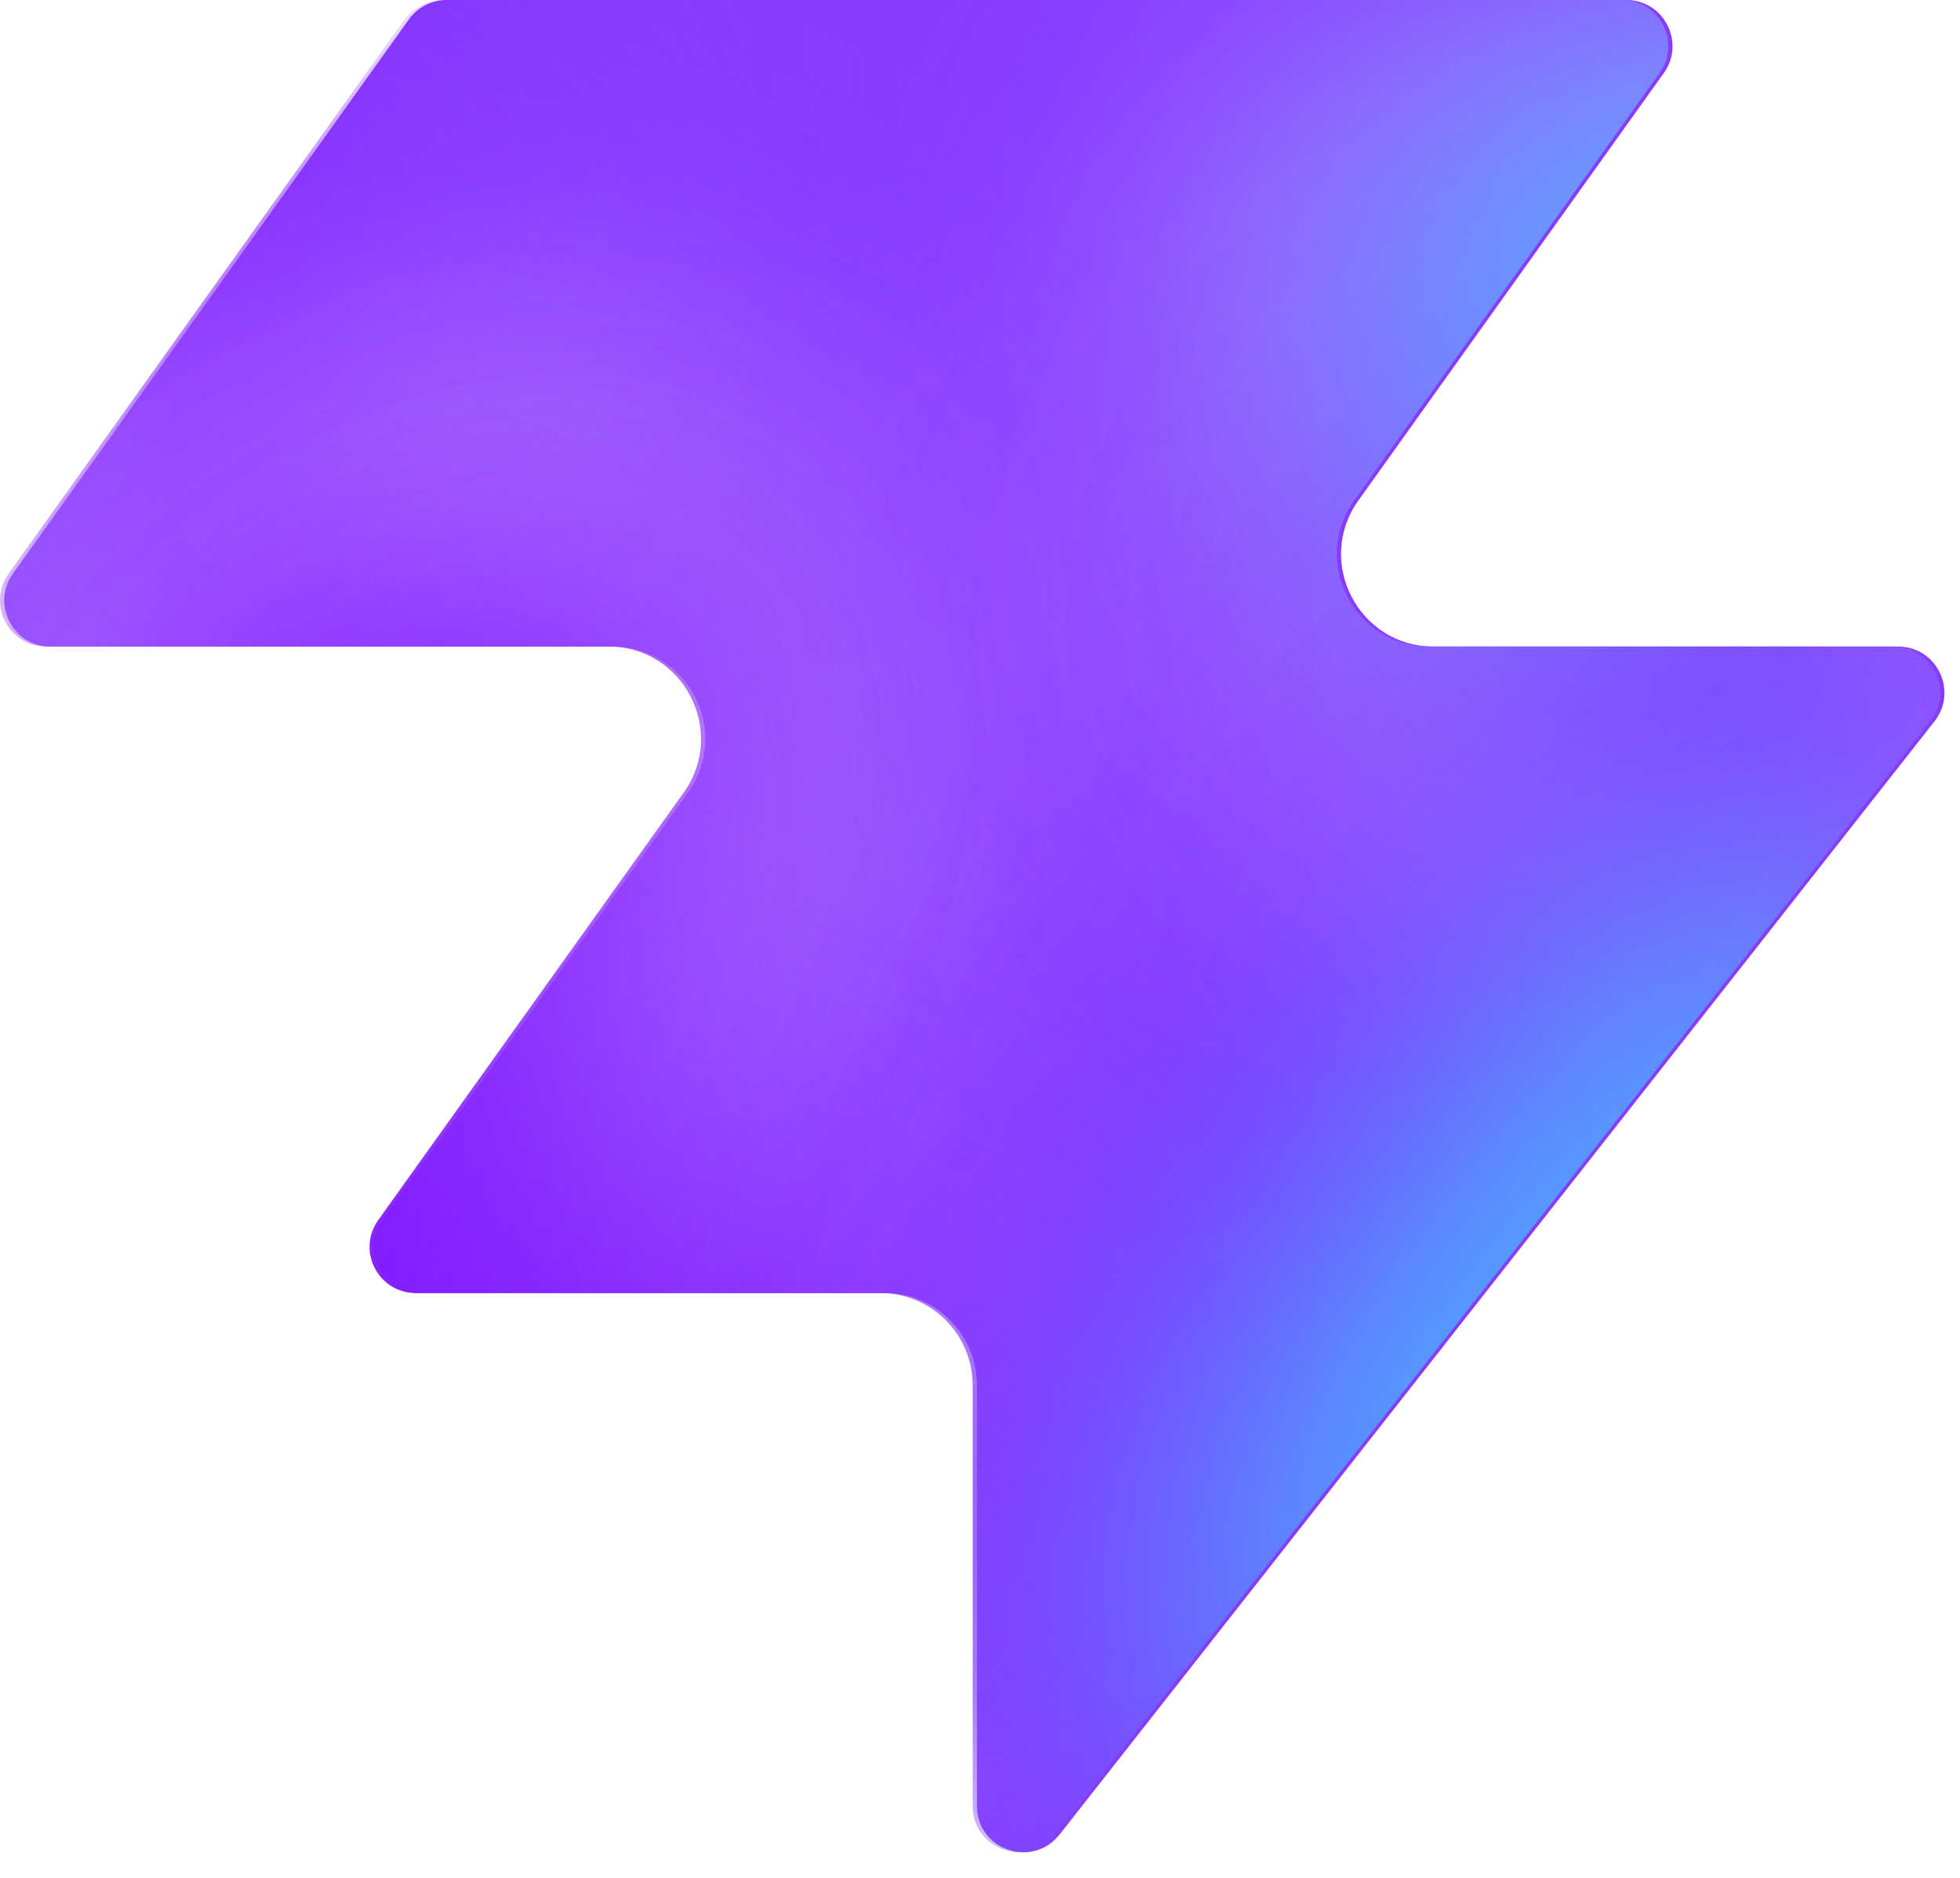
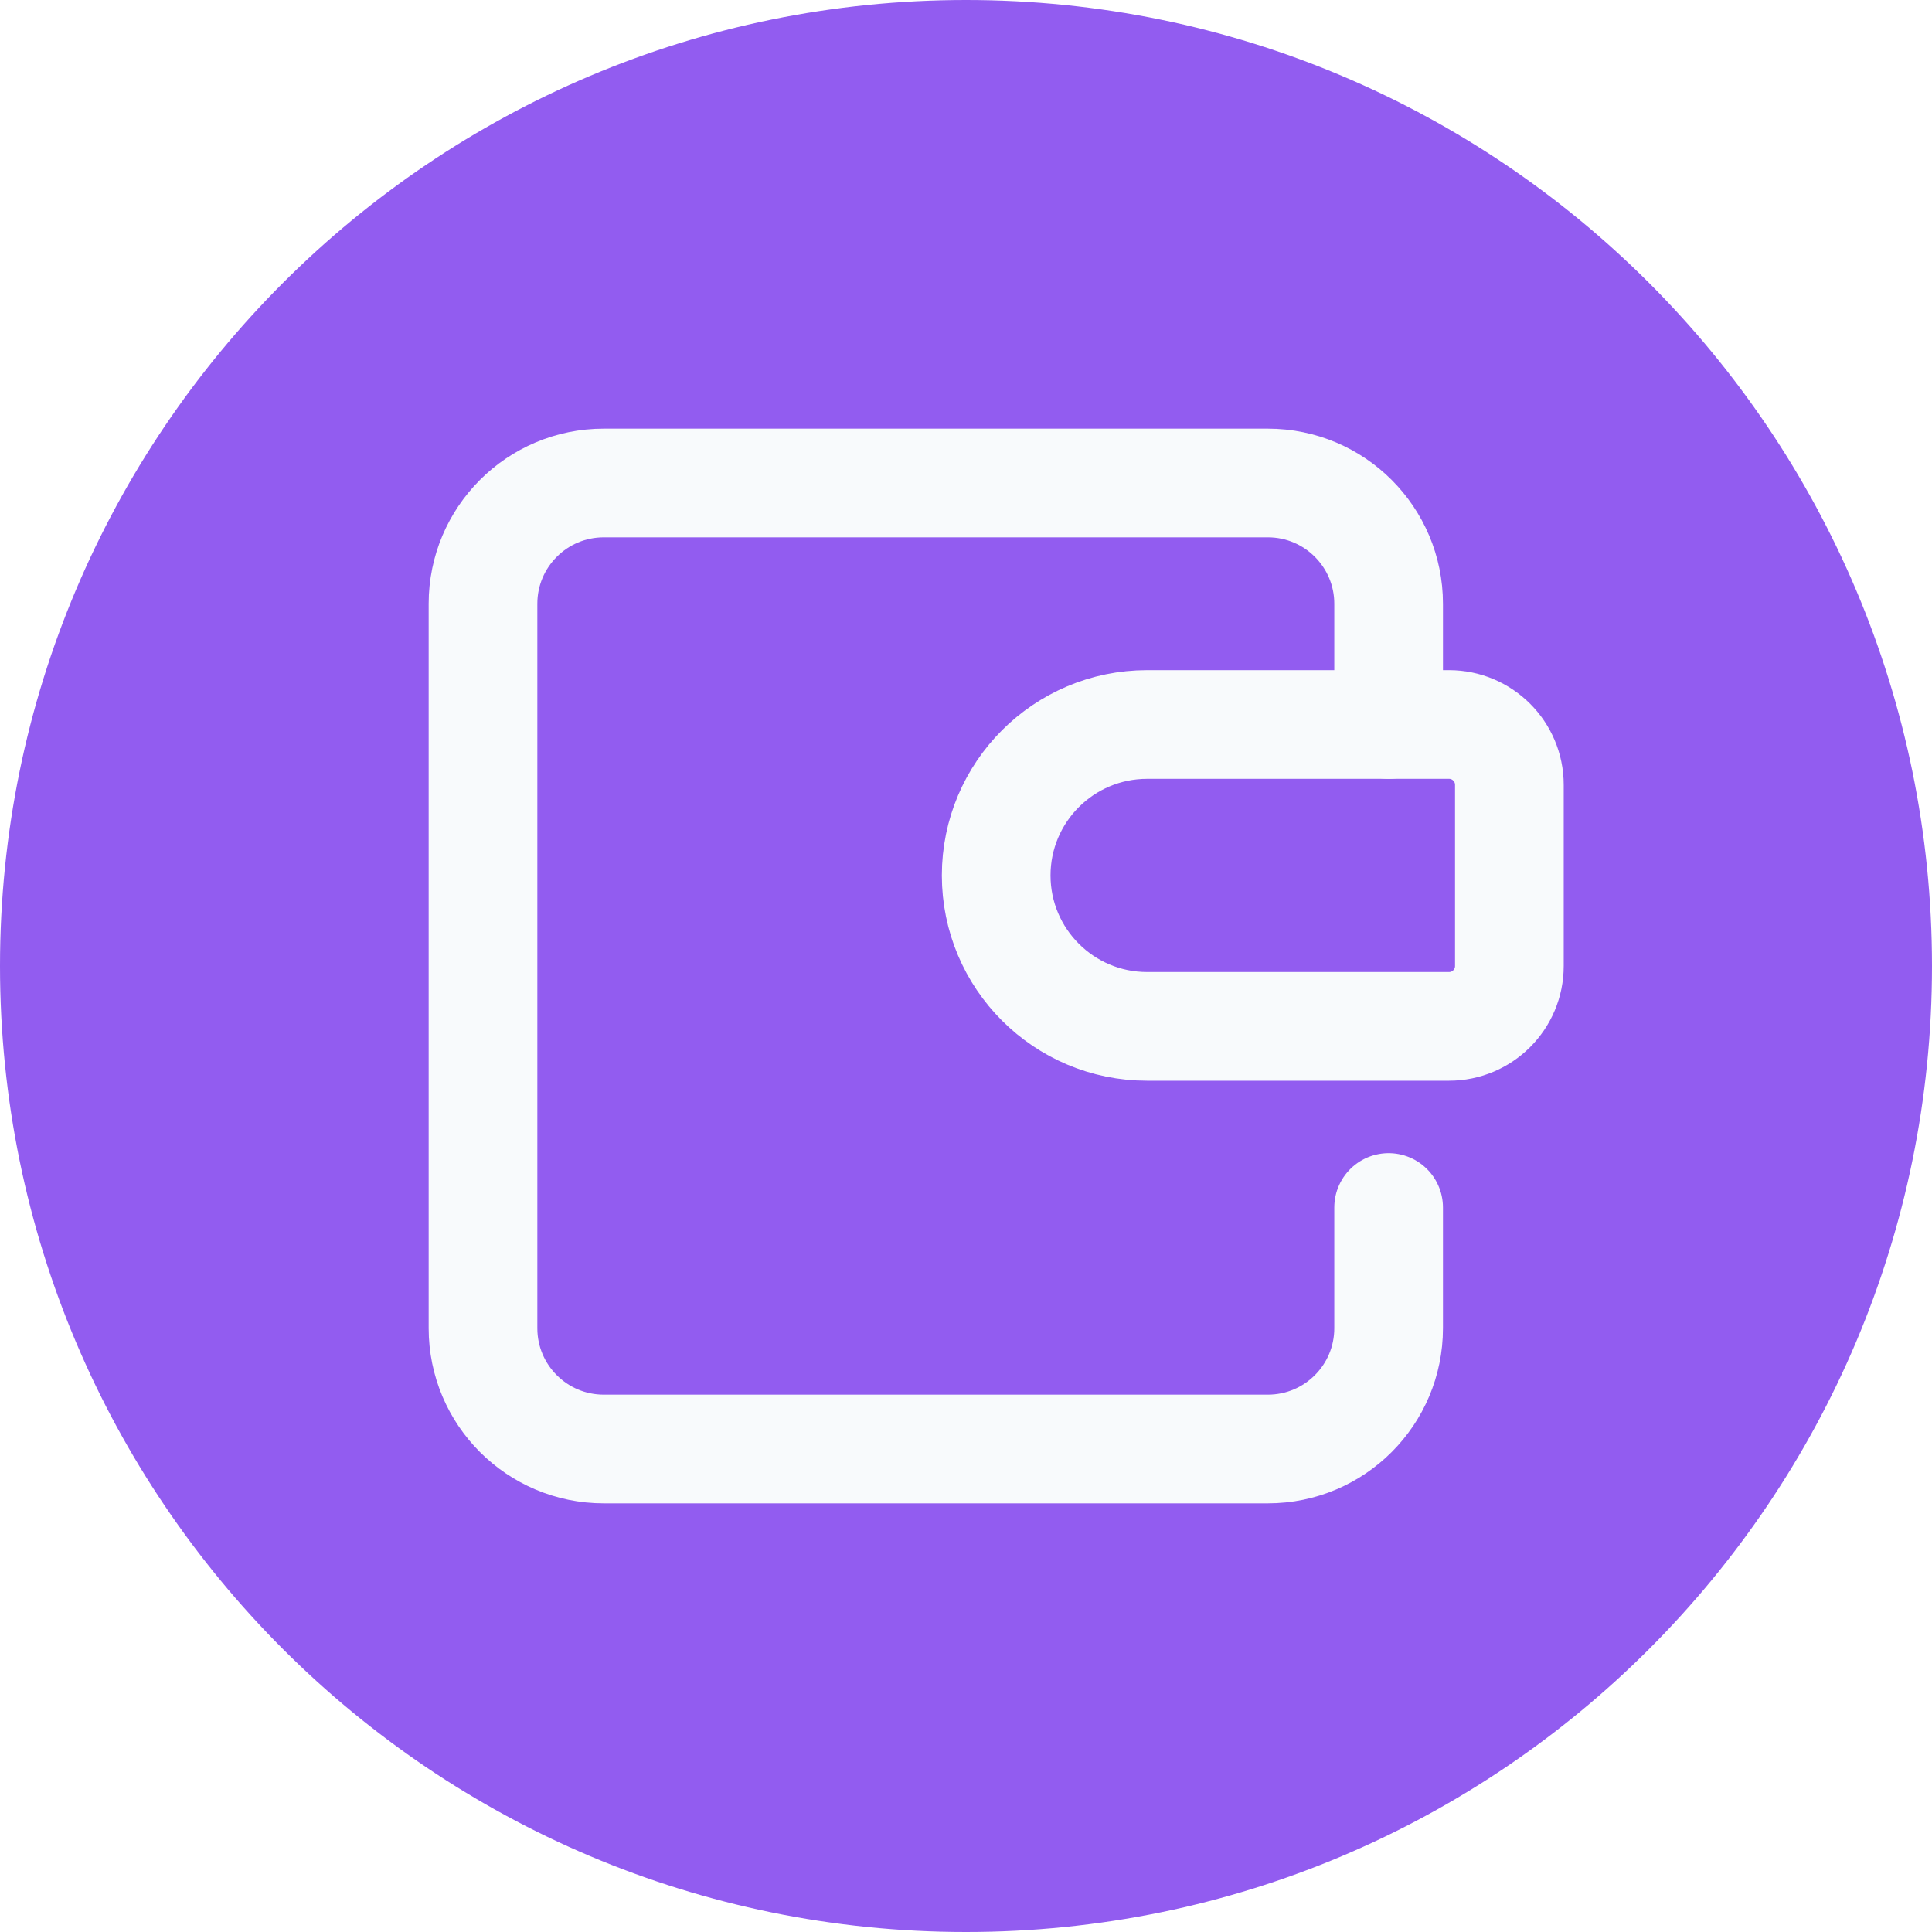
- <svg xmlns="http://www.w3.org/2000/svg" width="48" height="46" fill="none" viewBox="0 0 48 46">
-   <path fill="#863bff" d="M25.946 44.938c-.664.845-2.021.375-2.021-.698V33.937a2.26 2.26 0 0 0-2.262-2.262H10.287c-.92 0-1.456-1.04-.92-1.788l7.48-10.471c1.07-1.497 0-3.578-1.842-3.578H1.237c-.92 0-1.456-1.04-.92-1.788L10.013.474c.214-.297.556-.474.92-.474h28.894c.92 0 1.456 1.04.92 1.788l-7.48 10.471c-1.07 1.498 0 3.579 1.842 3.579h11.377c.943 0 1.473 1.088.89 1.83L25.947 44.94z" style="fill:#863bff;fill:color(display-p3 .525 .23 1);fill-opacity:1" />
-   <mask id="a" width="48" height="46" x="0" y="0" maskUnits="userSpaceOnUse" style="mask-type:alpha">
-     <path fill="#000" d="M25.842 44.938c-.664.844-2.021.375-2.021-.698V33.937a2.26 2.26 0 0 0-2.262-2.262H10.183c-.92 0-1.456-1.04-.92-1.788l7.48-10.471c1.07-1.498 0-3.579-1.842-3.579H1.133c-.92 0-1.456-1.04-.92-1.787L9.91.473c.214-.297.556-.474.92-.474h28.894c.92 0 1.456 1.04.92 1.788l-7.48 10.471c-1.07 1.498 0 3.578 1.842 3.578h11.377c.943 0 1.473 1.088.89 1.832L25.843 44.94z" style="fill:#000;fill-opacity:1" />
-   </mask>
-   <g mask="url(#a)">
-     <g filter="url(#b)">
-       <ellipse cx="5.508" cy="14.704" fill="#ede6ff" rx="5.508" ry="14.704" style="fill:#ede6ff;fill:color(display-p3 .927 .903 1);fill-opacity:1" transform="matrix(.00324 1 1 -.00324 -4.47 31.516)" />
-     </g>
-     <g filter="url(#c)">
-       <ellipse cx="10.399" cy="29.851" fill="#ede6ff" rx="10.399" ry="29.851" style="fill:#ede6ff;fill:color(display-p3 .927 .903 1);fill-opacity:1" transform="matrix(.00324 1 1 -.00324 -39.328 7.883)" />
-     </g>
-     <g filter="url(#d)">
-       <ellipse cx="5.508" cy="30.487" fill="#7e14ff" rx="5.508" ry="30.487" style="fill:#7e14ff;fill:color(display-p3 .492 .077 1);fill-opacity:1" transform="rotate(89.814 -25.913 -14.639)scale(1 -1)" />
-     </g>
-     <g filter="url(#e)">
-       <ellipse cx="5.508" cy="30.599" fill="#7e14ff" rx="5.508" ry="30.599" style="fill:#7e14ff;fill:color(display-p3 .492 .077 1);fill-opacity:1" transform="rotate(89.814 -32.644 -3.334)scale(1 -1)" />
-     </g>
-     <g filter="url(#f)">
-       <ellipse cx="5.508" cy="30.599" fill="#7e14ff" rx="5.508" ry="30.599" style="fill:#7e14ff;fill:color(display-p3 .492 .077 1);fill-opacity:1" transform="matrix(.00324 1 1 -.00324 -34.34 30.47)" />
-     </g>
-     <g filter="url(#g)">
-       <ellipse cx="14.072" cy="22.078" fill="#ede6ff" rx="14.072" ry="22.078" style="fill:#ede6ff;fill:color(display-p3 .927 .903 1);fill-opacity:1" transform="rotate(93.35 24.506 48.493)scale(-1 1)" />
-     </g>
-     <g filter="url(#h)">
-       <ellipse cx="3.47" cy="21.501" fill="#7e14ff" rx="3.47" ry="21.501" style="fill:#7e14ff;fill:color(display-p3 .492 .077 1);fill-opacity:1" transform="rotate(89.009 28.708 47.59)scale(-1 1)" />
-     </g>
-     <g filter="url(#i)">
-       <ellipse cx="3.47" cy="21.501" fill="#7e14ff" rx="3.47" ry="21.501" style="fill:#7e14ff;fill:color(display-p3 .492 .077 1);fill-opacity:1" transform="rotate(89.009 28.708 47.59)scale(-1 1)" />
-     </g>
-     <g filter="url(#j)">
-       <ellipse cx=".387" cy="8.972" fill="#7e14ff" rx="4.407" ry="29.108" style="fill:#7e14ff;fill:color(display-p3 .492 .077 1);fill-opacity:1" transform="rotate(39.51 .387 8.972)" />
-     </g>
-     <g filter="url(#k)">
-       <ellipse cx="47.523" cy="-6.092" fill="#7e14ff" rx="4.407" ry="29.108" style="fill:#7e14ff;fill:color(display-p3 .492 .077 1);fill-opacity:1" transform="rotate(37.892 47.523 -6.092)" />
-     </g>
-     <g filter="url(#l)">
-       <ellipse cx="41.412" cy="6.333" fill="#47bfff" rx="5.971" ry="9.665" style="fill:#47bfff;fill:color(display-p3 .28 .748 1);fill-opacity:1" transform="rotate(37.892 41.412 6.333)" />
-     </g>
-     <g filter="url(#m)">
-       <ellipse cx="-1.879" cy="38.332" fill="#7e14ff" rx="4.407" ry="29.108" style="fill:#7e14ff;fill:color(display-p3 .492 .077 1);fill-opacity:1" transform="rotate(37.892 -1.88 38.332)" />
-     </g>
-     <g filter="url(#n)">
-       <ellipse cx="-1.879" cy="38.332" fill="#7e14ff" rx="4.407" ry="29.108" style="fill:#7e14ff;fill:color(display-p3 .492 .077 1);fill-opacity:1" transform="rotate(37.892 -1.88 38.332)" />
-     </g>
-     <g filter="url(#o)">
-       <ellipse cx="35.651" cy="29.907" fill="#7e14ff" rx="4.407" ry="29.108" style="fill:#7e14ff;fill:color(display-p3 .492 .077 1);fill-opacity:1" transform="rotate(37.892 35.651 29.907)" />
-     </g>
-     <g filter="url(#p)">
-       <ellipse cx="38.418" cy="32.4" fill="#47bfff" rx="5.971" ry="15.297" style="fill:#47bfff;fill:color(display-p3 .28 .748 1);fill-opacity:1" transform="rotate(37.892 38.418 32.4)" />
-     </g>
+ <svg xmlns="http://www.w3.org/2000/svg" viewBox="0 0 32 32">
+   <circle cx="16" cy="16" r="16" fill="#925cf0" />
+   <g fill="none" stroke="#f8fafc" stroke-width="1.8" stroke-linecap="round" stroke-linejoin="round">
+     <path d="M23 12V10a2 2 0 0 0-2-2H10a2 2 0 0 0-2 2v12a2 2 0 0 0 2 2h11a2 2 0 0 0 2-2v-2" />
+     <path d="M24 12h-5a2.5 2.5 0 0 0 0 5h5a1 1 0 0 0 1-1v-3a1 1 0 0 0-1-1Z" />
  </g>
-   <defs>
-     <filter id="b" width="60.045" height="41.654" x="-19.77" y="16.149" color-interpolation-filters="sRGB" filterUnits="userSpaceOnUse">
-       <feFlood flood-opacity="0" result="BackgroundImageFix" />
-       <feBlend in="SourceGraphic" in2="BackgroundImageFix" result="shape" />
-       <feGaussianBlur result="effect1_foregroundBlur_2002_17158" stdDeviation="7.659" />
-     </filter>
-     <filter id="c" width="90.34" height="51.437" x="-54.613" y="-7.533" color-interpolation-filters="sRGB" filterUnits="userSpaceOnUse">
-       <feFlood flood-opacity="0" result="BackgroundImageFix" />
-       <feBlend in="SourceGraphic" in2="BackgroundImageFix" result="shape" />
-       <feGaussianBlur result="effect1_foregroundBlur_2002_17158" stdDeviation="7.659" />
-     </filter>
-     <filter id="d" width="79.355" height="29.4" x="-49.64" y="2.03" color-interpolation-filters="sRGB" filterUnits="userSpaceOnUse">
-       <feFlood flood-opacity="0" result="BackgroundImageFix" />
-       <feBlend in="SourceGraphic" in2="BackgroundImageFix" result="shape" />
-       <feGaussianBlur result="effect1_foregroundBlur_2002_17158" stdDeviation="4.596" />
-     </filter>
-     <filter id="e" width="79.579" height="29.4" x="-45.045" y="20.029" color-interpolation-filters="sRGB" filterUnits="userSpaceOnUse">
-       <feFlood flood-opacity="0" result="BackgroundImageFix" />
-       <feBlend in="SourceGraphic" in2="BackgroundImageFix" result="shape" />
-       <feGaussianBlur result="effect1_foregroundBlur_2002_17158" stdDeviation="4.596" />
-     </filter>
-     <filter id="f" width="79.579" height="29.4" x="-43.513" y="21.178" color-interpolation-filters="sRGB" filterUnits="userSpaceOnUse">
-       <feFlood flood-opacity="0" result="BackgroundImageFix" />
-       <feBlend in="SourceGraphic" in2="BackgroundImageFix" result="shape" />
-       <feGaussianBlur result="effect1_foregroundBlur_2002_17158" stdDeviation="4.596" />
-     </filter>
-     <filter id="g" width="74.749" height="58.852" x="15.756" y="-17.901" color-interpolation-filters="sRGB" filterUnits="userSpaceOnUse">
-       <feFlood flood-opacity="0" result="BackgroundImageFix" />
-       <feBlend in="SourceGraphic" in2="BackgroundImageFix" result="shape" />
-       <feGaussianBlur result="effect1_foregroundBlur_2002_17158" stdDeviation="7.659" />
-     </filter>
-     <filter id="h" width="61.377" height="25.362" x="23.548" y="2.284" color-interpolation-filters="sRGB" filterUnits="userSpaceOnUse">
-       <feFlood flood-opacity="0" result="BackgroundImageFix" />
-       <feBlend in="SourceGraphic" in2="BackgroundImageFix" result="shape" />
-       <feGaussianBlur result="effect1_foregroundBlur_2002_17158" stdDeviation="4.596" />
-     </filter>
-     <filter id="i" width="61.377" height="25.362" x="23.548" y="2.284" color-interpolation-filters="sRGB" filterUnits="userSpaceOnUse">
-       <feFlood flood-opacity="0" result="BackgroundImageFix" />
-       <feBlend in="SourceGraphic" in2="BackgroundImageFix" result="shape" />
-       <feGaussianBlur result="effect1_foregroundBlur_2002_17158" stdDeviation="4.596" />
-     </filter>
-     <filter id="j" width="56.045" height="63.649" x="-27.636" y="-22.853" color-interpolation-filters="sRGB" filterUnits="userSpaceOnUse">
-       <feFlood flood-opacity="0" result="BackgroundImageFix" />
-       <feBlend in="SourceGraphic" in2="BackgroundImageFix" result="shape" />
-       <feGaussianBlur result="effect1_foregroundBlur_2002_17158" stdDeviation="4.596" />
-     </filter>
-     <filter id="k" width="54.814" height="64.646" x="20.116" y="-38.415" color-interpolation-filters="sRGB" filterUnits="userSpaceOnUse">
-       <feFlood flood-opacity="0" result="BackgroundImageFix" />
-       <feBlend in="SourceGraphic" in2="BackgroundImageFix" result="shape" />
-       <feGaussianBlur result="effect1_foregroundBlur_2002_17158" stdDeviation="4.596" />
-     </filter>
-     <filter id="l" width="33.541" height="35.313" x="24.641" y="-11.323" color-interpolation-filters="sRGB" filterUnits="userSpaceOnUse">
-       <feFlood flood-opacity="0" result="BackgroundImageFix" />
-       <feBlend in="SourceGraphic" in2="BackgroundImageFix" result="shape" />
-       <feGaussianBlur result="effect1_foregroundBlur_2002_17158" stdDeviation="4.596" />
-     </filter>
-     <filter id="m" width="54.814" height="64.646" x="-29.286" y="6.009" color-interpolation-filters="sRGB" filterUnits="userSpaceOnUse">
-       <feFlood flood-opacity="0" result="BackgroundImageFix" />
-       <feBlend in="SourceGraphic" in2="BackgroundImageFix" result="shape" />
-       <feGaussianBlur result="effect1_foregroundBlur_2002_17158" stdDeviation="4.596" />
-     </filter>
-     <filter id="n" width="54.814" height="64.646" x="-29.286" y="6.009" color-interpolation-filters="sRGB" filterUnits="userSpaceOnUse">
-       <feFlood flood-opacity="0" result="BackgroundImageFix" />
-       <feBlend in="SourceGraphic" in2="BackgroundImageFix" result="shape" />
-       <feGaussianBlur result="effect1_foregroundBlur_2002_17158" stdDeviation="4.596" />
-     </filter>
-     <filter id="o" width="54.814" height="64.646" x="8.244" y="-2.416" color-interpolation-filters="sRGB" filterUnits="userSpaceOnUse">
-       <feFlood flood-opacity="0" result="BackgroundImageFix" />
-       <feBlend in="SourceGraphic" in2="BackgroundImageFix" result="shape" />
-       <feGaussianBlur result="effect1_foregroundBlur_2002_17158" stdDeviation="4.596" />
-     </filter>
-     <filter id="p" width="39.409" height="43.623" x="18.713" y="10.588" color-interpolation-filters="sRGB" filterUnits="userSpaceOnUse">
-       <feFlood flood-opacity="0" result="BackgroundImageFix" />
-       <feBlend in="SourceGraphic" in2="BackgroundImageFix" result="shape" />
-       <feGaussianBlur result="effect1_foregroundBlur_2002_17158" stdDeviation="4.596" />
-     </filter>
-   </defs>
</svg>
